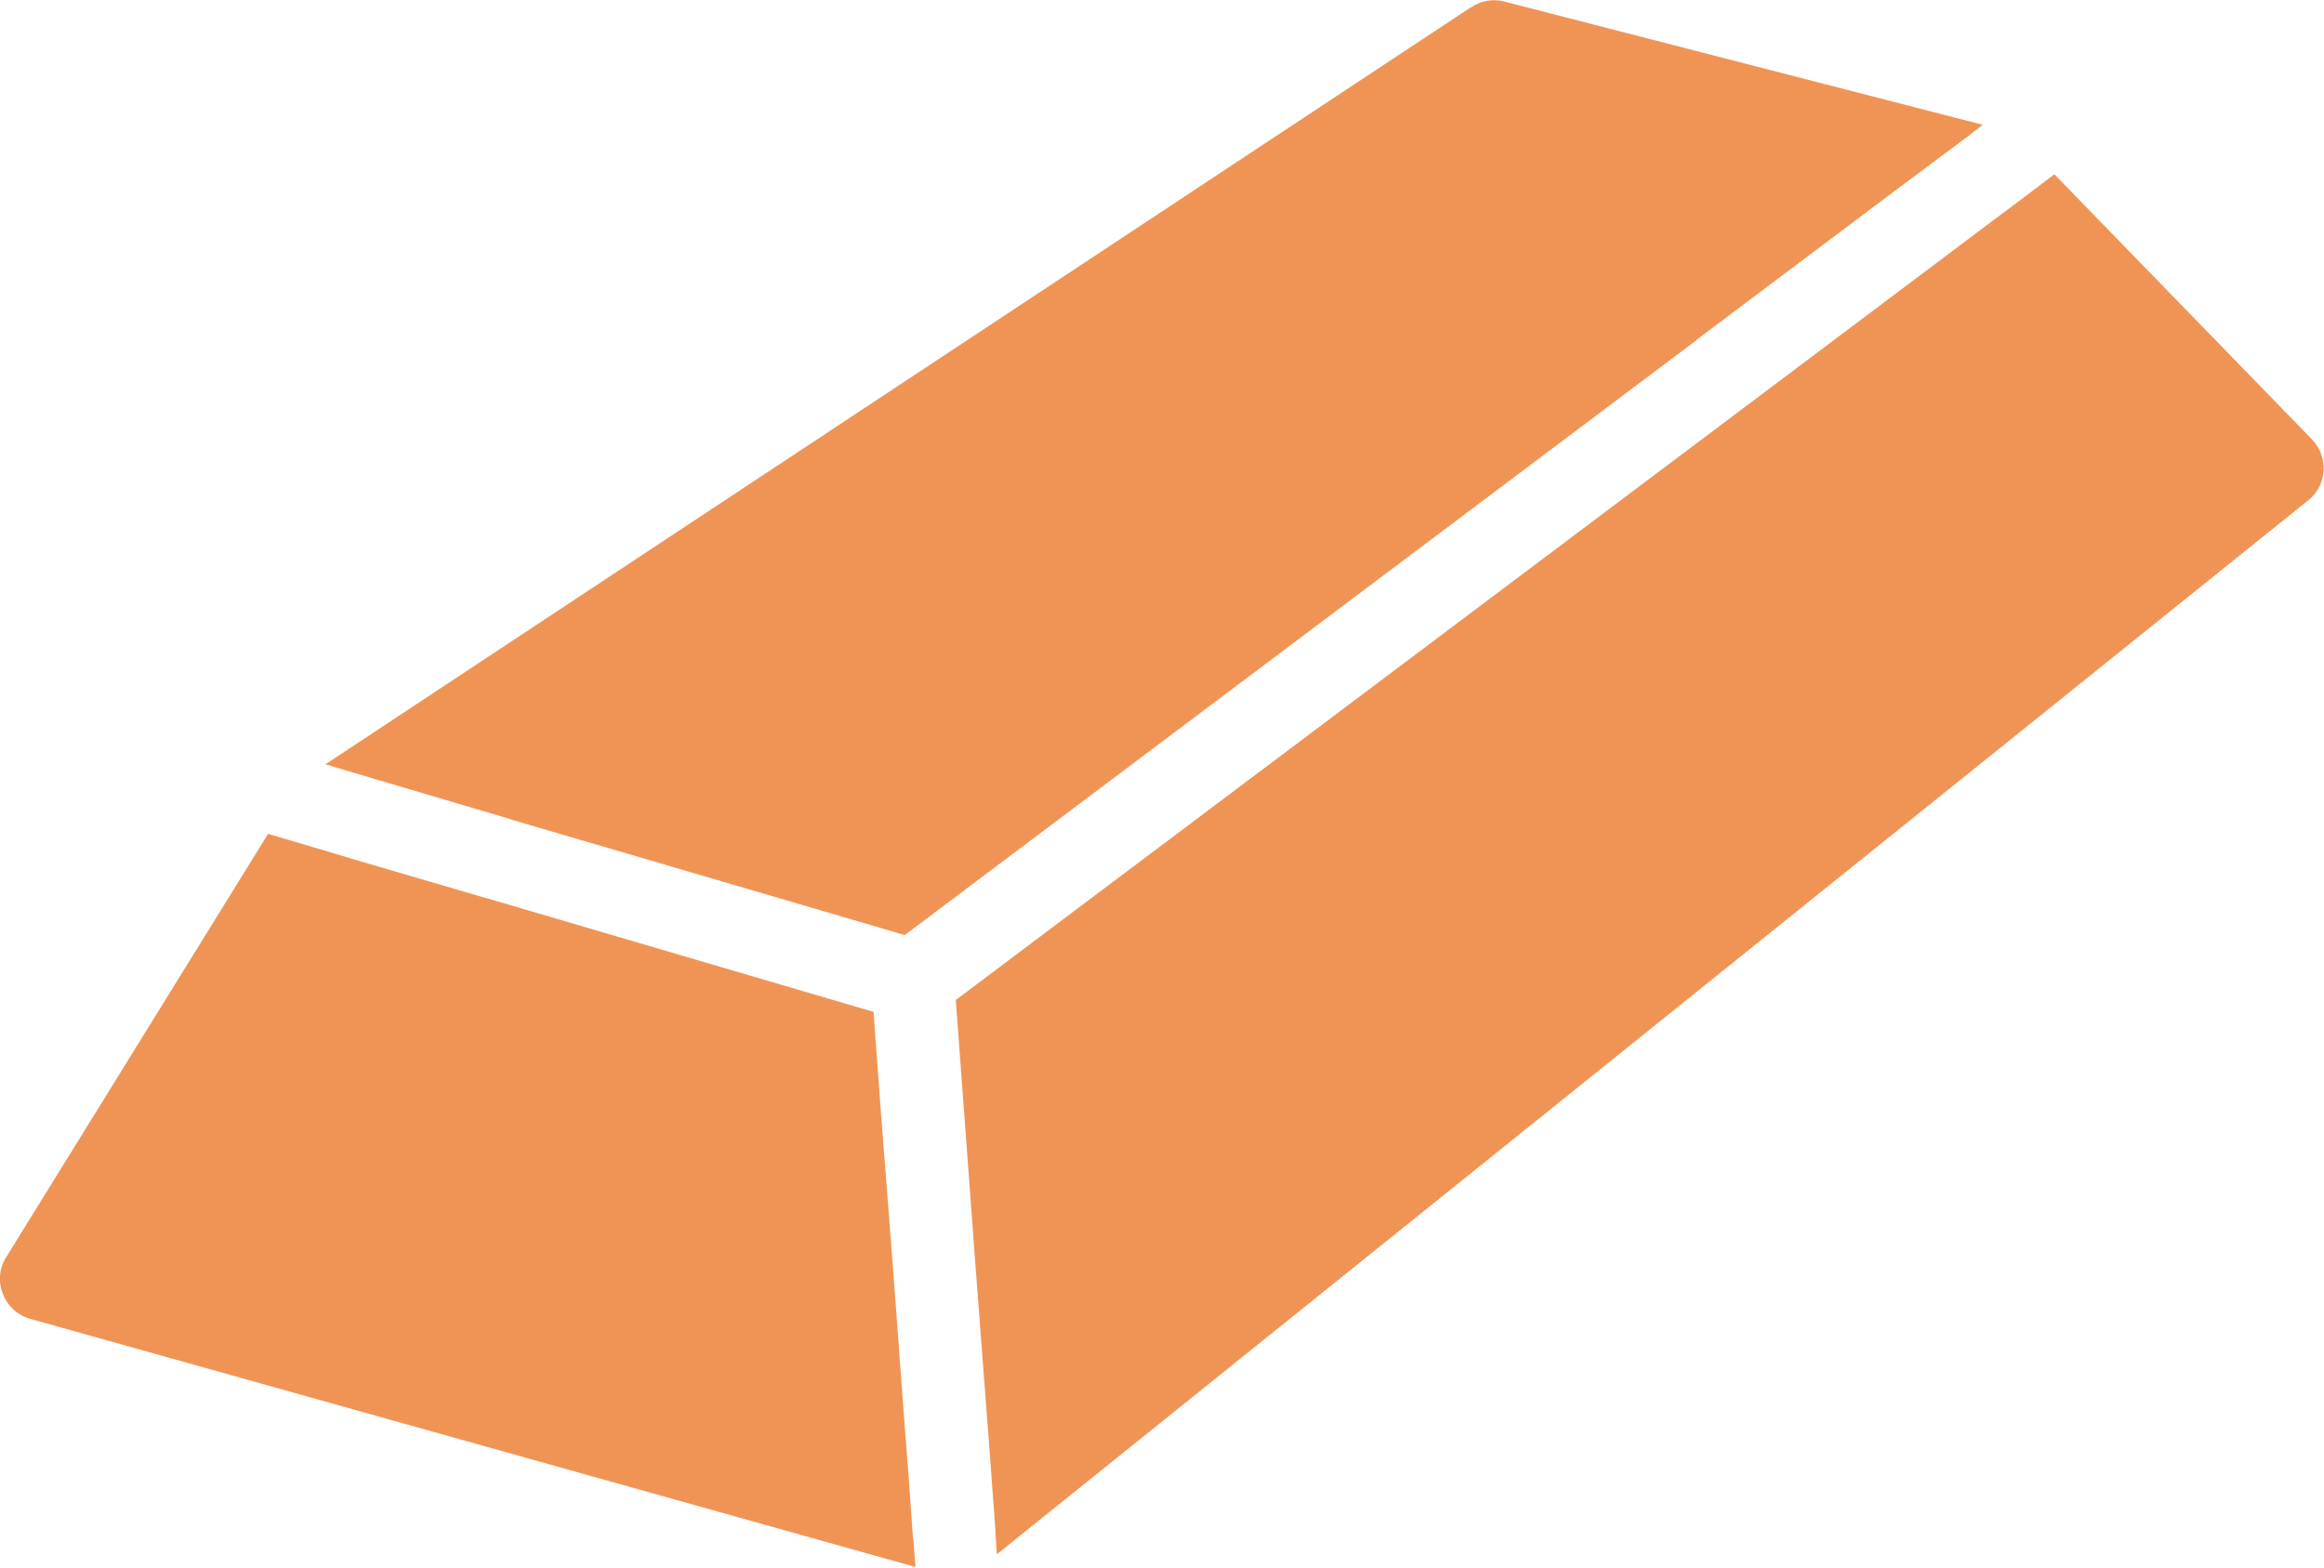
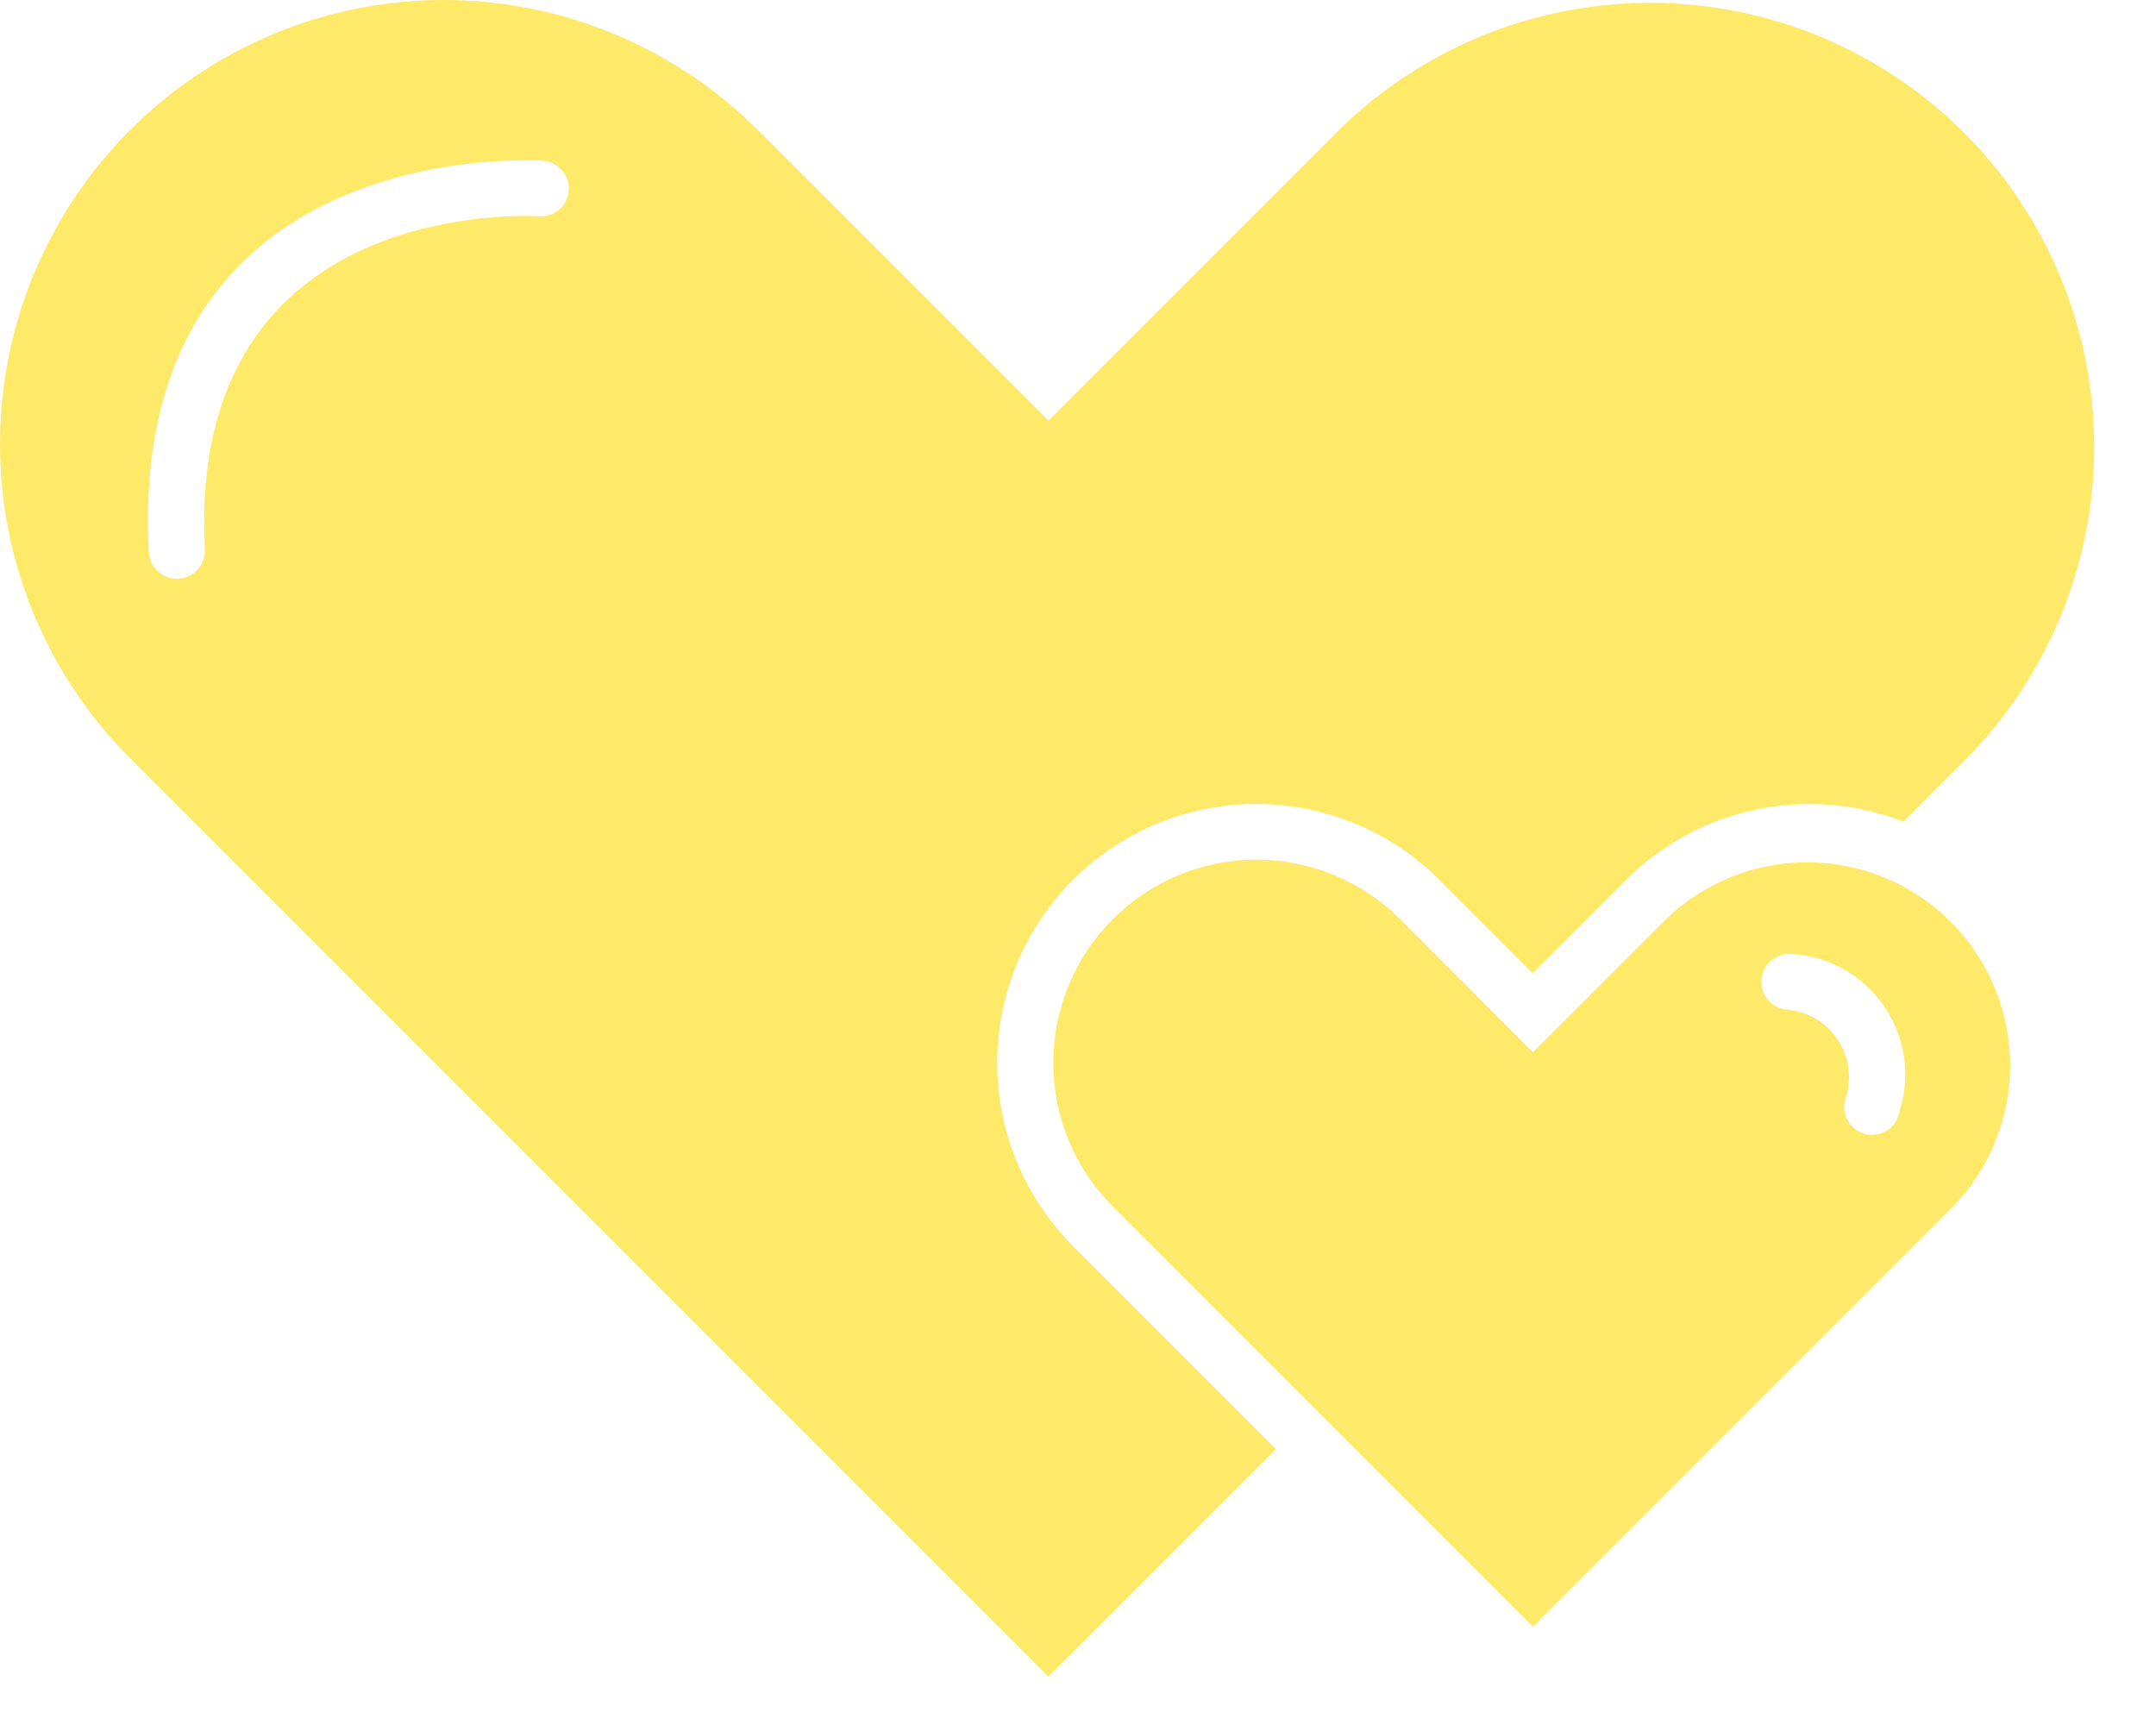
- <svg xmlns="http://www.w3.org/2000/svg" width="30.073" height="20.282" viewBox="0 0 30.073 20.282">
-   <g id="noun-gold-2738950" transform="translate(-179.963 -429.058)">
-     <path id="Path_849" data-name="Path 849" d="M312.426,429.15l-14.826,9.8,1.348.4,1.036.306c.011.005.016.005.027.011l4.43,1.3.655.193,10.24-7.695.016-.016,2.594-1.949.9-.671.2-.156-6.191-1.595a.526.526,0,0,0-.43.075Z" transform="translate(-113.426)" fill="#f09455" />
-     <path id="Path_850" data-name="Path 850" d="M191.777,739.69l-.054-.763-.059-.768-.145-1.96-.161-2.073-.091-1.246-4.988-1.466c-.005,0-.016-.005-.022-.005l-1.756-.515-.392-.118-.677-.2-3.388,5.477a.521.521,0,0,0-.043.478.531.531,0,0,0,.354.322l11.454,3.211-.027-.36Z" transform="translate(0 -290.726)" fill="#f09455" />
-     <path id="Path_851" data-name="Path 851" d="M543.3,495.909a.545.545,0,0,0-.15-.408l-3.334-3.431-.483.365-.381.285-3.114,2.341L525.6,502.756l.252,3.4.188,2.47.075,1.02v.032l.016.252L543.1,496.29a.526.526,0,0,0,.2-.381Z" transform="translate(-333.269 -60.756)" fill="#f09455" />
-   </g>
+ <svg xmlns="http://www.w3.org/2000/svg" width="25" height="20" viewBox="0 0 25 20" fill="none">
+   <path fill-rule="evenodd" clip-rule="evenodd" d="M17.775 12.2L19.317 10.659C19.761 10.23 20.356 9.992 20.974 9.998C21.592 10.003 22.183 10.25 22.619 10.687C23.056 11.124 23.304 11.715 23.309 12.333C23.314 12.95 23.076 13.545 22.647 13.989L17.776 18.86L12.904 13.988C12.462 13.547 12.214 12.948 12.214 12.323C12.214 11.698 12.462 11.099 12.904 10.657C13.346 10.216 13.945 9.967 14.57 9.967C15.194 9.967 15.793 10.216 16.235 10.657L17.775 12.2ZM20.775 11.06C20.689 11.053 20.604 11.08 20.539 11.136C20.473 11.191 20.432 11.27 20.425 11.356C20.417 11.441 20.444 11.527 20.5 11.592C20.555 11.658 20.634 11.699 20.72 11.706C20.84 11.716 20.957 11.754 21.06 11.816C21.163 11.878 21.251 11.963 21.316 12.065C21.381 12.167 21.422 12.282 21.435 12.402C21.449 12.522 21.434 12.643 21.393 12.756C21.383 12.799 21.381 12.844 21.388 12.887C21.396 12.931 21.412 12.972 21.436 13.009C21.459 13.046 21.491 13.078 21.527 13.102C21.564 13.127 21.605 13.144 21.648 13.152C21.692 13.16 21.736 13.159 21.779 13.149C21.822 13.14 21.863 13.121 21.898 13.095C21.934 13.07 21.964 13.037 21.986 12.999C22.009 12.961 22.023 12.919 22.029 12.875C22.093 12.672 22.109 12.458 22.077 12.248C22.045 12.037 21.965 11.837 21.845 11.662C21.724 11.487 21.565 11.342 21.379 11.238C21.194 11.133 20.987 11.073 20.775 11.06Z" fill="#FEE969" />
+   <path fill-rule="evenodd" clip-rule="evenodd" d="M1.508 1.509C1.03 1.987 0.651 2.555 0.392 3.18C0.133 3.804 0 4.474 0 5.15C0 5.826 0.133 6.495 0.392 7.12C0.651 7.745 1.03 8.312 1.508 8.79L12.157 19.439L14.796 16.801L12.443 14.448C11.88 13.885 11.563 13.121 11.563 12.325C11.563 11.528 11.879 10.764 12.443 10.201C13.006 9.638 13.77 9.321 14.566 9.321C15.363 9.321 16.127 9.637 16.69 10.2L17.773 11.283L18.856 10.201C19.269 9.789 19.792 9.506 20.363 9.386C20.934 9.266 21.528 9.315 22.071 9.526L22.807 8.79C23.759 7.822 24.289 6.517 24.283 5.159C24.277 3.801 23.735 2.501 22.776 1.541C21.816 0.581 20.515 0.039 19.157 0.033C17.8 0.027 16.495 0.557 15.526 1.508L12.157 4.877L8.787 1.508C8.309 1.03 7.742 0.651 7.117 0.392C6.493 0.133 5.824 0 5.148 0C4.472 0 3.802 0.133 3.178 0.392C2.553 0.651 1.986 1.03 1.508 1.508V1.509ZM6.258 2.509C6.246 2.509 2.158 2.221 2.376 6.368C2.381 6.455 2.35 6.539 2.293 6.603C2.235 6.667 2.154 6.705 2.068 6.71C1.981 6.714 1.897 6.684 1.833 6.626C1.769 6.568 1.73 6.488 1.726 6.401C1.473 1.526 6.278 1.863 6.292 1.864C6.334 1.867 6.376 1.878 6.414 1.896C6.452 1.915 6.486 1.941 6.515 1.972C6.543 2.004 6.564 2.041 6.578 2.081C6.592 2.121 6.598 2.164 6.596 2.206C6.593 2.248 6.582 2.29 6.564 2.328C6.545 2.366 6.519 2.4 6.488 2.428C6.456 2.457 6.419 2.478 6.379 2.492C6.339 2.506 6.296 2.512 6.254 2.509H6.258Z" fill="#FEE969" />
</svg>
